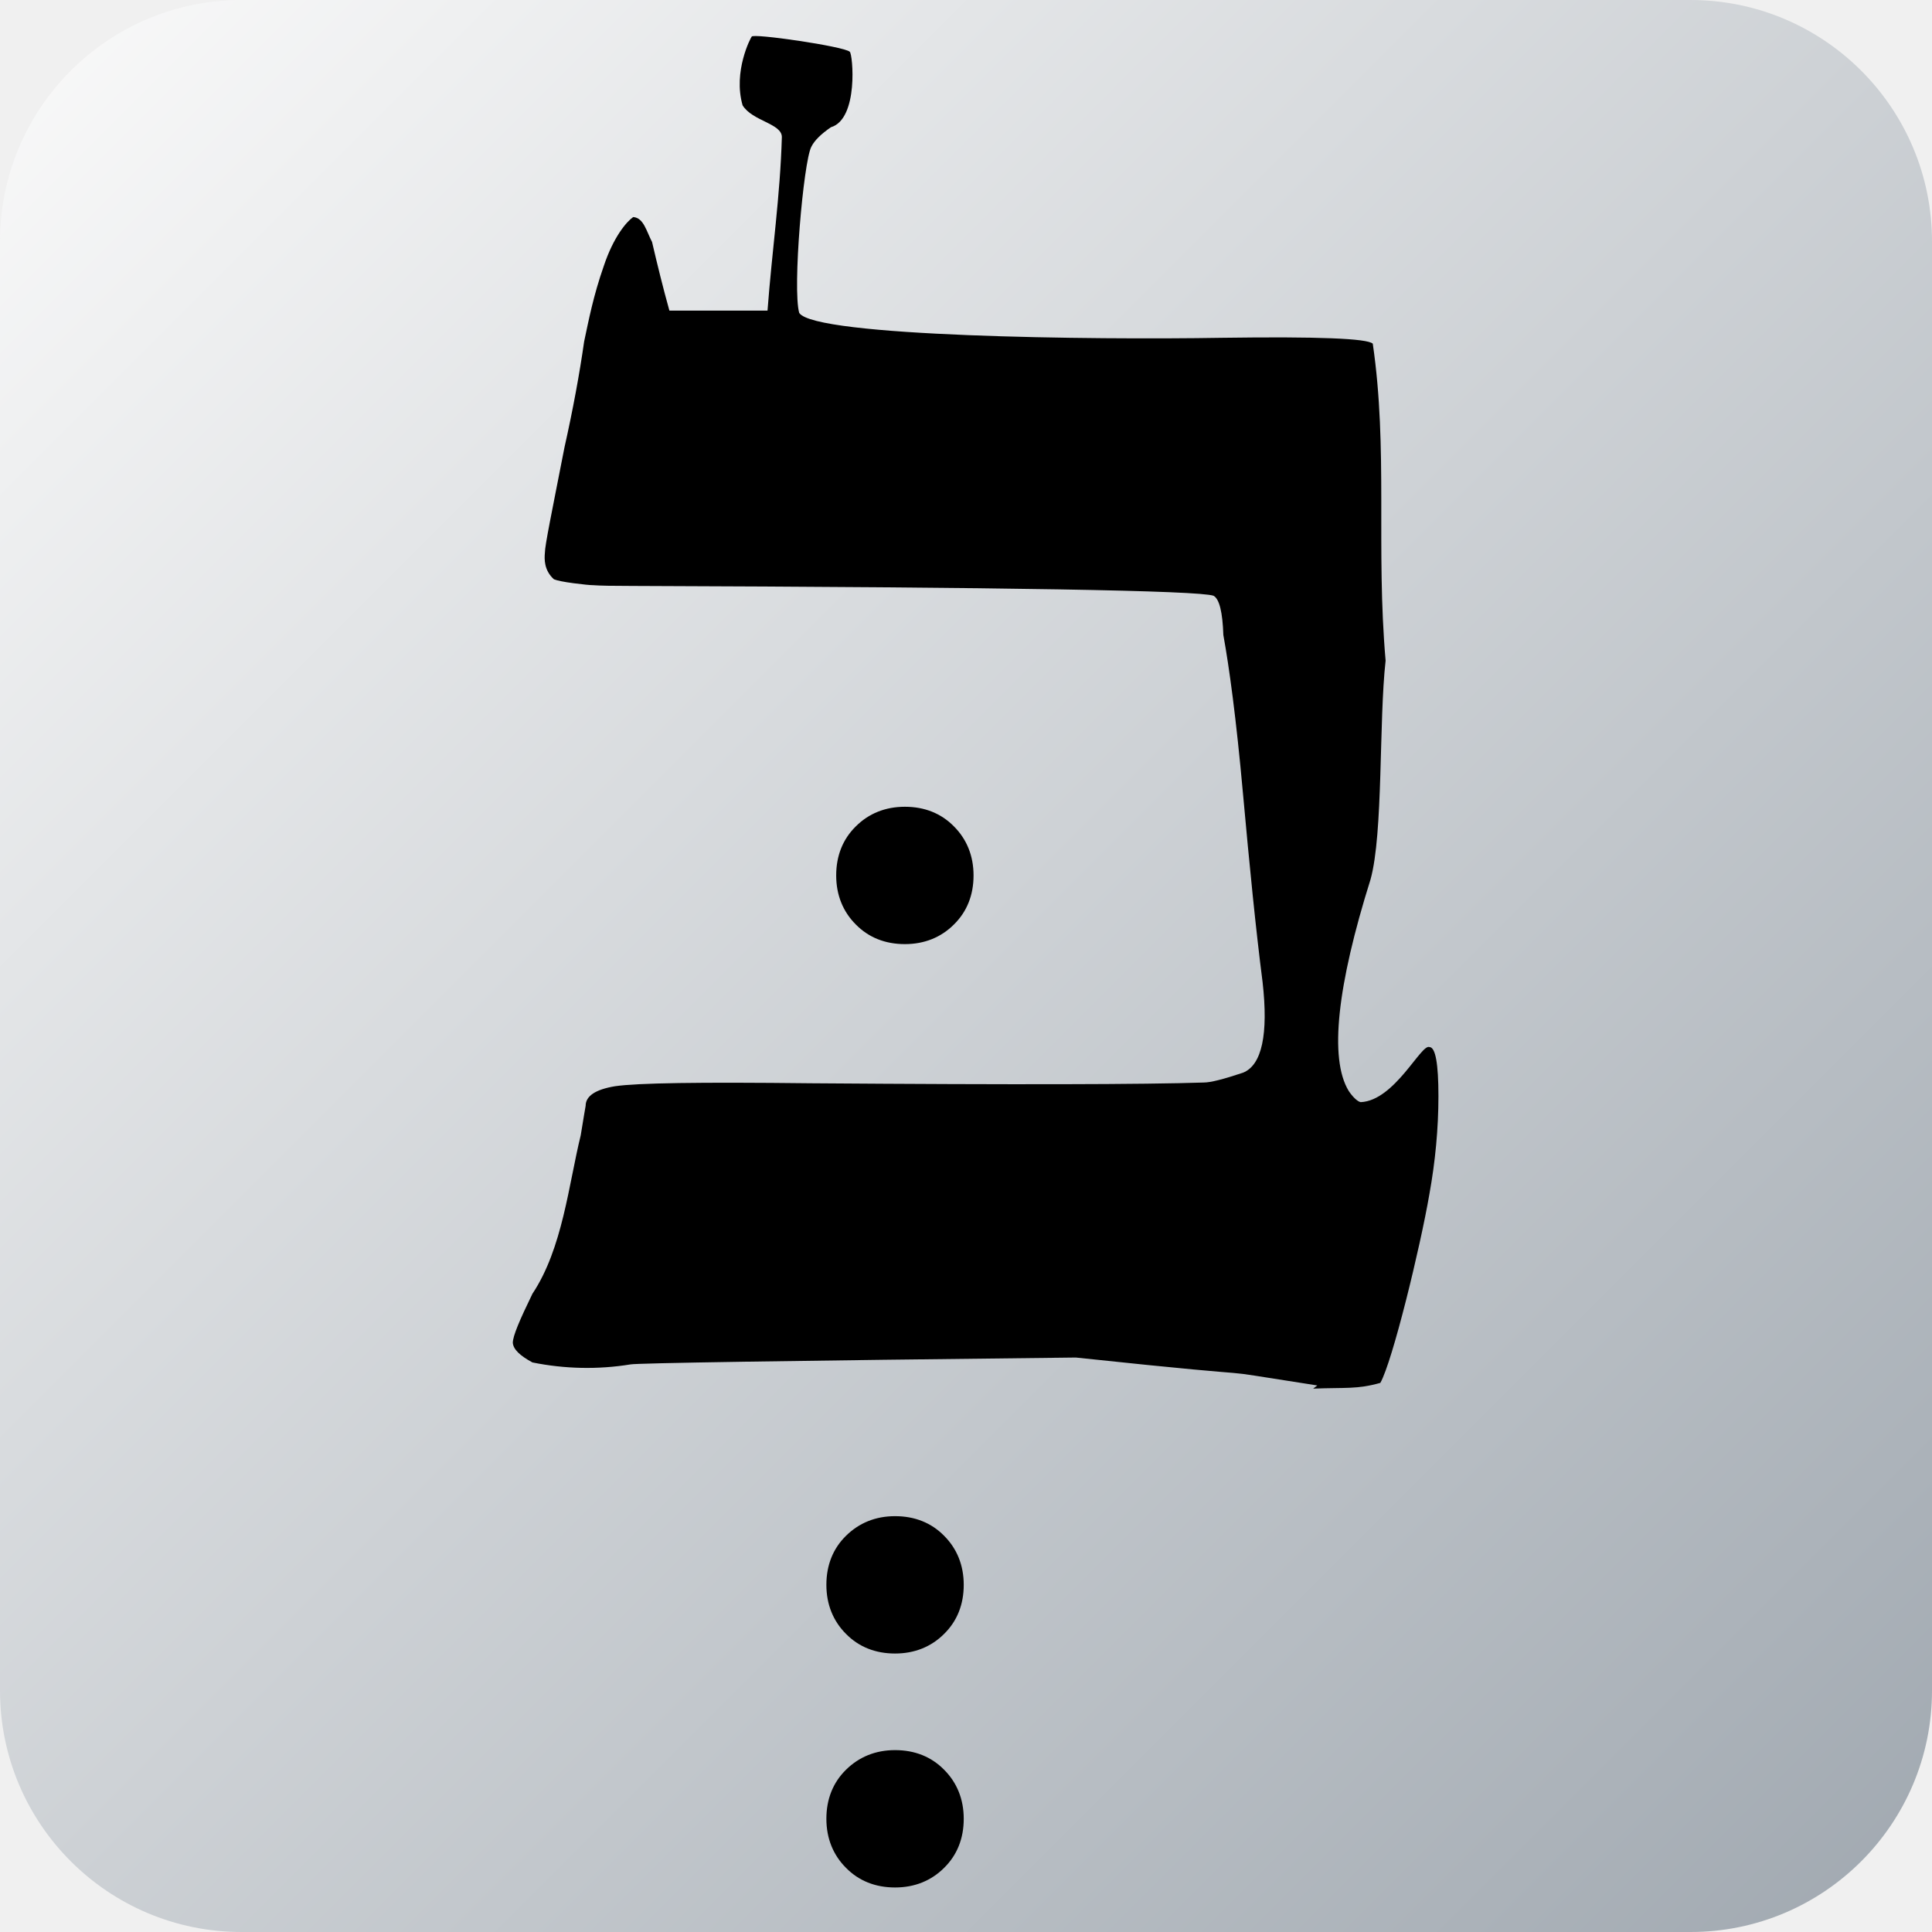
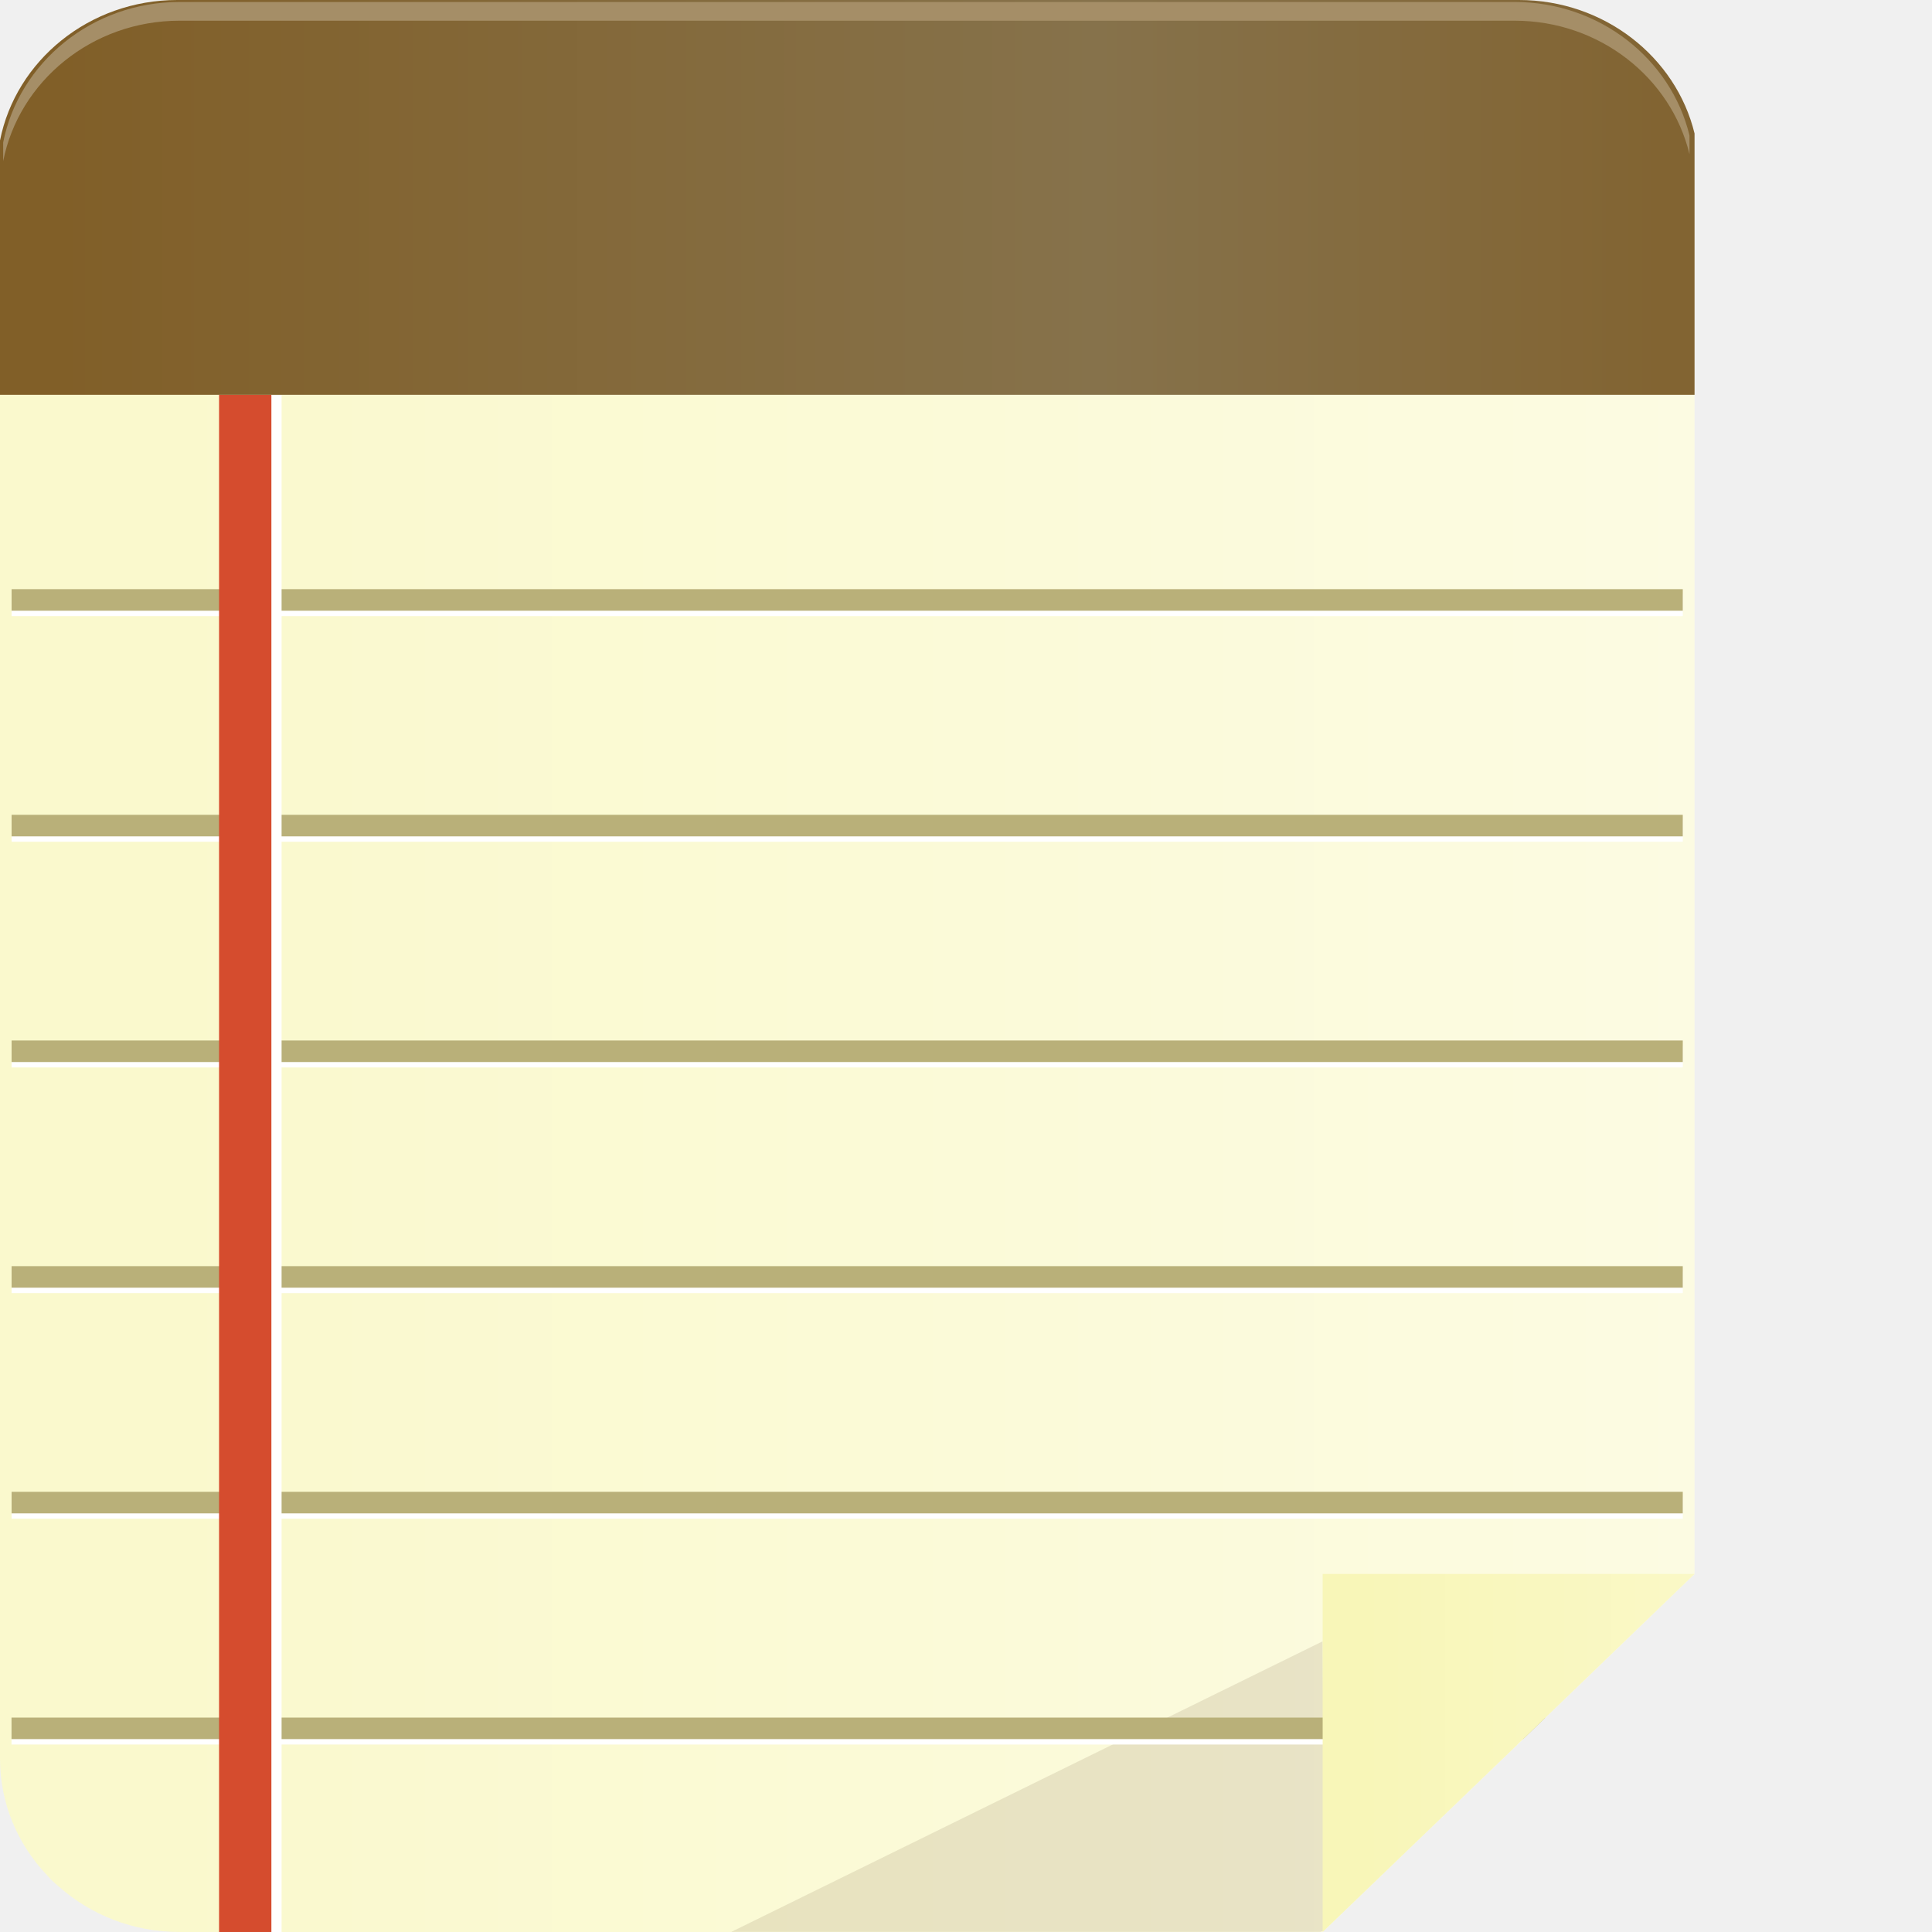
- <svg xmlns="http://www.w3.org/2000/svg" version="1.1" viewBox="0 0 256 256">
-   <defs>
-     <linearGradient id="grad" x2="256" y2="256" gradientUnits="userSpaceOnUse">
-       <stop stop-color="#fafafa" offset="0" />
-       <stop stop-color="#a0a8b0" offset="1" />
-     </linearGradient>
-   </defs>
-   <rect width="256" height="256" ry="32" fill="url(#grad)" />
-   <path d="m174 184c4.3-0.17 5.8 0.11 8.9-0.76 1.6-2.8 5.3-18 6.5-25 0.78-4.3 1.2-8.7 1.2-13s-0.39-6.5-1.2-6.5c-1.1-0.45-4.6 7.1-9.1 7.3-0.43-0.07-1.1-0.74-1.6-1.5-2.6-4.3-1.5-14 2.9-28 1.7-6.1 1.1-21 2-29-1.3-15 0.34-28-1.7-42-0.69-0.69-7.2-0.96-20-0.78-17 0.29-54-0.13-56-3.3-0.91-3.2 0.56-20 1.6-22 0.43-0.87 1.3-1.7 2.6-2.6 3.7-1.1 2.9-9.7 2.5-10-0.71-0.71-13-2.5-13-2-0.099 0.074-2.5 4.6-1.2 9.1 1.3 2.1 5.2 2.4 5.2 4.2-0.22 7.8-1.3 15-1.9 23h-13c-0.84-3-1.6-6.1-2.3-9.1-0.74-1.4-1.1-3.2-2.5-3.3-0.87 0.61-2.6 2.6-3.9 6.5-1.4 4-2 7.2-2.6 10-0.61 4.3-1.5 9.1-2.6 14-1.7 8.7-2.6 13-2.6 14-0.069 0.78-0.14 2.3 1.2 3.5 0.43 0.17 1.3 0.35 2.6 0.52 1.3 0.17 2.2 0.26 2.6 0.26 0.87 0.069 2.6 0.1 5.2 0.1 50 0.17 75 0.61 77 1.3 0.78 0.43 1.2 2.2 1.3 5.2 0.78 4.3 1.7 11 2.6 21 0.87 9.6 1.7 18 2.6 25 0.78 6.9-0.087 11-2.6 12-2.6 0.87-4.3 1.3-5.2 1.3-7.8 0.26-25 0.3-52 0.1-15-0.17-23-0.043-26 0.39-2.6 0.43-3.9 1.3-3.9 2.6-0.069 0.35-0.29 1.7-0.65 3.9-1.6 6.5-2.4 15-6.4 21-1.7 3.5-2.6 5.6-2.6 6.5 0.069 0.87 0.94 1.7 2.6 2.6 4.3 0.87 8.7 0.96 13 0.26 0.87-0.17 20-0.48 59-0.91 31 3.3 14 0.91 32 3.7zm-45-68c0 2.6-0.87 4.8-2.6 6.5-1.7 1.7-3.9 2.6-6.5 2.6-2.6 0-4.8-0.87-6.5-2.6-1.7-1.7-2.6-3.9-2.6-6.5s0.87-4.8 2.6-6.5c1.7-1.7 3.9-2.6 6.5-2.6 2.6 0 4.8 0.87 6.5 2.6 1.7 1.7 2.6 3.9 2.6 6.5zm-1.3 94c0 2.6-0.87 4.8-2.6 6.5-1.7 1.7-3.9 2.6-6.5 2.6s-4.8-0.87-6.5-2.6c-1.7-1.7-2.6-3.9-2.6-6.5s0.87-4.8 2.6-6.5 3.9-2.6 6.5-2.6 4.8 0.87 6.5 2.6c1.7 1.7 2.6 3.9 2.6 6.5zm0 31c0 2.6-0.87 4.8-2.6 6.5-1.7 1.7-3.9 2.6-6.5 2.6s-4.8-0.87-6.5-2.6c-1.7-1.7-2.6-3.9-2.6-6.5s0.87-4.8 2.6-6.5 3.9-2.6 6.5-2.6 4.8 0.87 6.5 2.6c1.7 1.7 2.6 3.9 2.6 6.5z" stroke-width="1.3" aria-label="בְּ" />
+ <svg xmlns="http://www.w3.org/2000/svg" version="1.1" id="_x35_" viewBox="0 0 512 512" xml:space="preserve" fill="#000000">
+   <g id="SVGRepo_bgCarrier" stroke-width="0" />
+   <g id="SVGRepo_tracerCarrier" stroke-linecap="round" stroke-linejoin="round" />
+   <g id="SVGRepo_iconCarrier">
+     <g>
+       <defs>
+         <filter id="Adobe_OpacityMaskFilter" filterUnits="userSpaceOnUse" x="0" y="0" width="449.074" height="512">
+           <feFlood style="flood-color:white;flood-opacity:1" result="back" />
+           <feBlend in="SourceGraphic" in2="back" mode="normal" />
+         </filter>
+       </defs>
+       <mask maskUnits="userSpaceOnUse" x="0" y="0" width="449.074" height="512" id="SVGID_1_">
+         <g style="filter:url(#Adobe_OpacityMaskFilter);">
+           <defs>
+             <filter id="Adobe_OpacityMaskFilter_1_" filterUnits="userSpaceOnUse" x="0" y="0" width="449.074" height="512">
+               <feFlood style="flood-color:white;flood-opacity:1" result="back" />
+               <feBlend in="SourceGraphic" in2="back" mode="normal" />
+             </filter>
+           </defs>
+           <mask maskUnits="userSpaceOnUse" x="0" y="0" width="449.074" height="512" id="SVGID_1_">
+             <g style="filter:url(#Adobe_OpacityMaskFilter_1_);"> </g>
+           </mask>
+           <linearGradient id="SVGID_2_" gradientUnits="userSpaceOnUse" x1="0" y1="256" x2="449.074" y2="256">
+             <stop offset="0.101" style="stop-color:#F6F6F6" />
+             <stop offset="1" style="stop-color:#FFFFFF" />
+           </linearGradient>
+           <path style="mask:url(#SVGID_1_);fill:url(#SVGID_2_);" d="M449.074,45.881v371.248l-46.922,45.209l-51.108,49.158L350.52,512 H47.619c-12.385,0-23.548-4.538-32.008-12.017c-1.134-0.924-2.181-1.932-3.139-3.025C4.709,488.808,0,477.967,0,466.035V45.881 c0-2.941,0.261-5.798,0.871-8.655C5.059,16.05,24.42,0,47.619,0h353.834c18.404,0,34.45,10.167,42.3,24.957 c1.744,3.277,3.14,6.723,4.011,10.42C448.638,38.738,449.074,42.268,449.074,45.881z" />
+         </g>
+       </mask>
+       <linearGradient id="SVGID_3_" gradientUnits="userSpaceOnUse" x1="0" y1="256" x2="449.074" y2="256">
+         <stop offset="0.101" style="stop-color:#FAF9CD" />
+         <stop offset="1" style="stop-color:#FCFBE2" />
+       </linearGradient>
+       <path style="fill:url(#SVGID_3_);" d="M449.074,45.881v371.248l-46.922,45.209l-51.108,49.158L350.52,512H47.619 c-12.385,0-23.548-4.538-32.008-12.017c-1.134-0.924-2.181-1.932-3.139-3.025C4.709,488.808,0,477.967,0,466.035V45.881 c0-2.941,0.261-5.798,0.871-8.655C5.059,16.05,24.42,0,47.619,0h353.834c18.404,0,34.45,10.167,42.3,24.957 c1.744,3.277,3.14,6.723,4.011,10.42C448.638,38.738,449.074,42.268,449.074,45.881z" />
+       <polygon style="opacity:0.2;fill:#9A896B;" points="350.52,434.961 193.793,511.975 349.822,511.975 350.52,511.771 351.043,511.566 " />
+       <g>
+         <g>
+           <g>
+             <rect x="3.074" y="217.364" style="fill:#FFFFFF;" width="442.879" height="5.71" />
+           </g>
+           <g>
+             <rect x="3.074" y="215.937" style="fill:#B9B079;" width="442.879" height="5.71" />
+           </g>
+         </g>
+         <g>
+           <g>
+             <rect x="3.074" y="157.561" style="fill:#FFFFFF;" width="442.879" height="5.71" />
+           </g>
+           <g>
+             <rect x="3.074" y="156.134" style="fill:#B9B079;" width="442.879" height="5.71" />
+           </g>
+         </g>
+         <g>
+           <g>
+             <rect x="3.074" y="277.169" style="fill:#FFFFFF;" width="442.879" height="5.709" />
+           </g>
+           <g>
+             <rect x="3.074" y="275.74" style="fill:#B9B079;" width="442.879" height="5.71" />
+           </g>
+         </g>
+         <g>
+           <g>
+             <rect x="3.074" y="336.971" style="fill:#FFFFFF;" width="442.879" height="5.709" />
+           </g>
+           <g>
+             <rect x="3.074" y="335.543" style="fill:#B9B079;" width="442.879" height="5.71" />
+           </g>
+         </g>
+         <g>
+           <g>
+             <rect x="3.074" y="396.775" style="fill:#FFFFFF;" width="442.879" height="5.71" />
+           </g>
+           <g>
+             <rect x="3.074" y="395.348" style="fill:#B9B079;" width="442.879" height="5.709" />
+           </g>
+         </g>
+         <g>
+           <g>
+             <polygon style="fill:#FFFFFF;" points="408.081,456.599 402.152,462.313 3.052,462.313 3.052,456.599 " />
+           </g>
+           <g>
+             <polygon style="fill:#B9B079;" points="409.564,455.17 403.634,460.884 3.052,460.884 3.052,455.17 " />
+           </g>
+         </g>
+       </g>
+       <g>
+         <rect x="59.97" y="104.619" style="fill:#FFFFFF;" width="14.652" height="407.381" />
+         <rect x="58.052" y="104.619" style="fill:#D54C2E;" width="13.868" height="407.381" />
+       </g>
+       <linearGradient id="SVGID_4_" gradientUnits="userSpaceOnUse" x1="350.52" y1="464.54" x2="449.074" y2="464.54">
+         <stop offset="0.106" style="stop-color:#F8F6B8" />
+         <stop offset="1" style="stop-color:#FAF8C6" />
+       </linearGradient>
+       <polygon style="fill:url(#SVGID_4_);" points="449.074,417.104 402.152,462.313 350.52,511.976 350.52,417.104 " />
+       <defs>
+         <filter id="Adobe_OpacityMaskFilter_2_" filterUnits="userSpaceOnUse" x="0" y="0" width="449.074" height="104.619">
+           <feFlood style="flood-color:white;flood-opacity:1" result="back" />
+           <feBlend in="SourceGraphic" in2="back" mode="normal" />
+         </filter>
+       </defs>
+       <mask maskUnits="userSpaceOnUse" x="0" y="0" width="449.074" height="104.619" id="SVGID_5_">
+         <g style="filter:url(#Adobe_OpacityMaskFilter_2_);">
+           <defs>
+             <filter id="Adobe_OpacityMaskFilter_3_" filterUnits="userSpaceOnUse" x="0" y="0" width="449.074" height="104.619">
+               <feFlood style="flood-color:white;flood-opacity:1" result="back" />
+               <feBlend in="SourceGraphic" in2="back" mode="normal" />
+             </filter>
+           </defs>
+           <mask maskUnits="userSpaceOnUse" x="0" y="0" width="449.074" height="104.619" id="SVGID_5_">
+             <g style="filter:url(#Adobe_OpacityMaskFilter_3_);"> </g>
+           </mask>
+           <linearGradient id="SVGID_6_" gradientUnits="userSpaceOnUse" x1="0" y1="52.309" x2="449.074" y2="52.309">
+             <stop offset="0.034" style="stop-color:#F6F6F6" />
+             <stop offset="0.647" style="stop-color:#F6F6F6" />
+             <stop offset="0.981" style="stop-color:#F6F6F6" />
+           </linearGradient>
+           <path style="mask:url(#SVGID_5_);fill:url(#SVGID_6_);" d="M449.074,35.377v69.242H0V37.225C4.206,16.05,23.663,0,46.975,0 h355.561C425.148,0,444.165,15.125,449.074,35.377z" />
+         </g>
+       </mask>
+       <linearGradient id="SVGID_7_" gradientUnits="userSpaceOnUse" x1="0" y1="52.309" x2="449.074" y2="52.309">
+         <stop offset="0.034" style="stop-color:#815F28" />
+         <stop offset="0.647" style="stop-color:#86724B" />
+         <stop offset="0.981" style="stop-color:#826432" />
+       </linearGradient>
+       <path style="fill:url(#SVGID_7_);" d="M449.074,35.377v69.242H0V37.225C4.206,16.05,23.663,0,46.975,0h355.561 C425.148,0,444.165,15.125,449.074,35.377z" />
+       <path style="fill:#A58E67;" d="M447.732,35.906v4.957c-4.884-20.251-23.81-35.376-46.312-35.376H47.586 c-23.199,0-42.561,16.049-46.747,37.225v-4.959C5.025,16.579,24.387,0.529,47.586,0.529H401.42 C423.922,0.529,442.847,15.654,447.732,35.906z" />
+     </g>
+   </g>
</svg>
